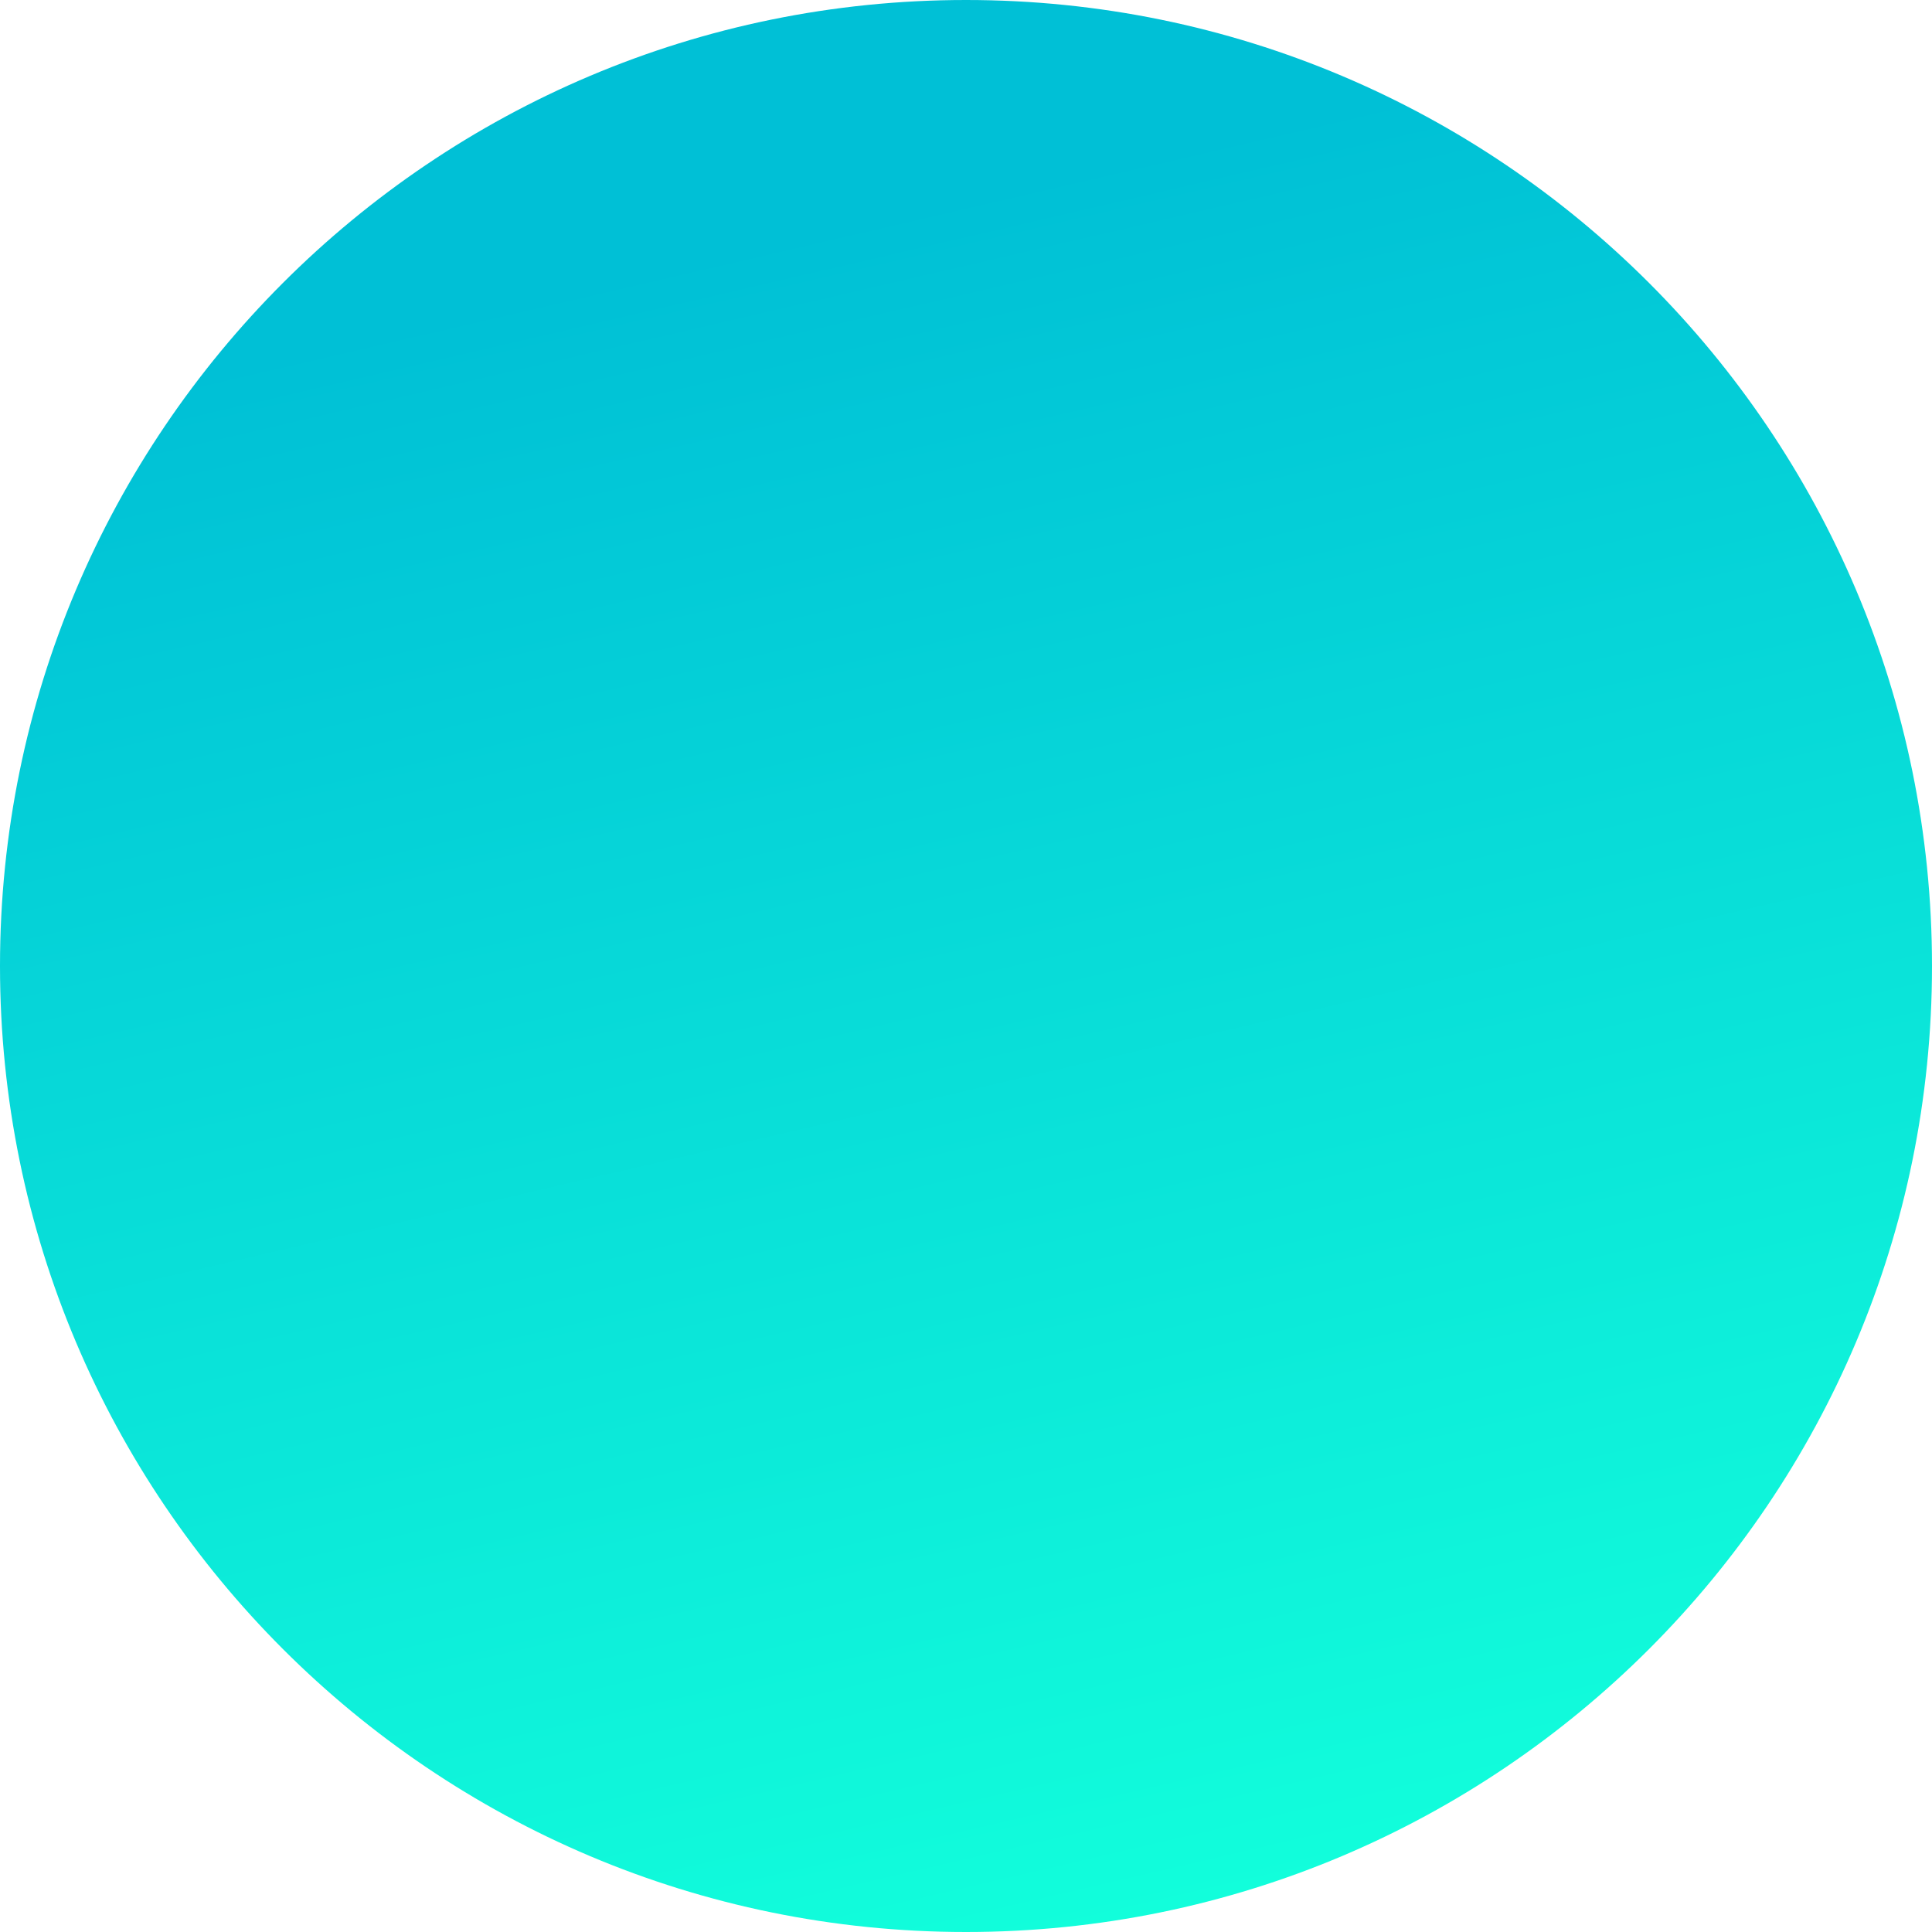
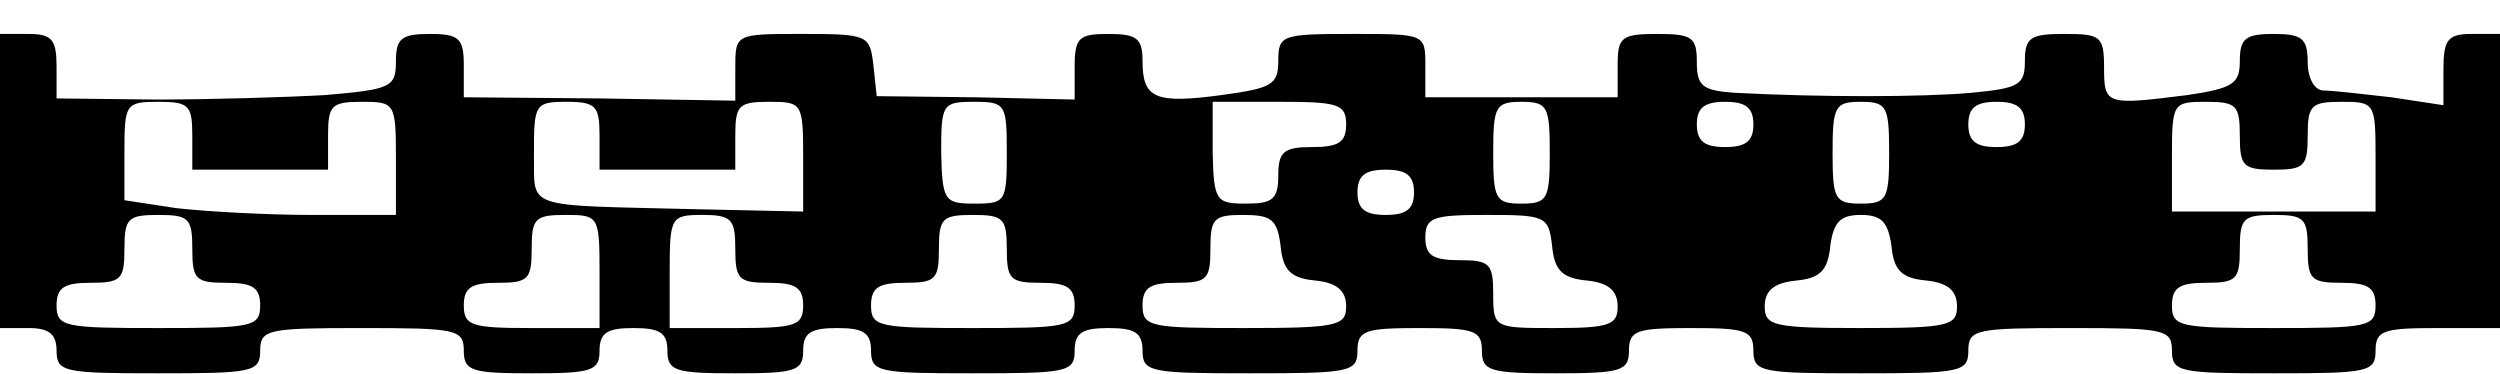
- <svg xmlns="http://www.w3.org/2000/svg" width="2000" height="2000" viewBox="0 0 2000 2000">
-   <defs>
-     <linearGradient id="linear-gradient" x1="0.401" y1="0.127" x2="0.604" y2="1" gradientUnits="objectBoundingBox">
-       <stop offset="0" stop-color="#00c0d6" />
-       <stop offset="1" stop-color="#12ffdb" />
-     </linearGradient>
-   </defs>
-   <circle id="Ellipse_87" data-name="Ellipse 87" cx="1000" cy="1000" r="1000" fill="url(#linear-gradient)" />
+ <svg xmlns="http://www.w3.org/2000/svg" version="1.0" width="221pt" height="33pt" viewBox="0 0 221 33" preserveAspectRatio="xMidYMid meet">
+   <g transform="translate(0,33) scale(0.1,-0.1)" fill="#000000" stroke="none">
+     <path d="M0 170 l0 -130 25 0 c18 0 25 -5 25 -20 0 -19 7 -20 90 -20 83 0 90  1 90 20 0 19 7 20 90 20 83 0 90 -1 90 -20 0 -18 7 -20 60 -20 53 0 60 2 60  20 0 16 7 20 30 20 23 0 30 -4 30 -20 0 -18 7 -20 60 -20 53 0 60 2 60 20 0  16 7 20 30 20 23 0 30 -4 30 -20 0 -19 7 -20 90 -20 83 0 90 1 90 20 0 16 7  20 30 20 23 0 30 -4 30 -20 0 -19 7 -20 95 -20 88 0 95 1 95 20 0 18 7 20 55  20 48 0 55 -2 55 -20 0 -18 7 -20 65 -20 58 0 65 2 65 20 0 18 7 20 55 20 48  0 55 -2 55 -20 0 -19 7 -20 95 -20 88 0 95 1 95 20 0 19 7 20 90 20 83 0 90  -1 90 -20 0 -19 7 -20 90 -20 83 0 90 1 90 20 0 18 7 20 55 20 l55 0 0 130 0  130 -25 0 c-21 0 -25 -5 -25 -31 l0 -32 -46 7 c-26 3 -53 6 -60 6 -8 0 -14 11  -14 25 0 21 -5 25 -30 25 -25 0 -30 -4 -30 -24 0 -20 -6 -24 -46 -30 -72 -9  -74 -9 -74 24 0 28 -3 30 -35 30 -30 0 -35 -3 -35 -24 0 -21 -5 -24 -47 -28  -45 -4 -134 -4 -210 0 -28 2 -33 6 -33 27 0 22 -4 25 -35 25 -32 0 -35 -3 -35  -28 l0 -28 -85 0 -85 0 0 28 c0 28 0 28 -65 28 -62 0 -65 -1 -65 -24 0 -21 -6  -24 -50 -30 -59 -8 -70 -3 -70 30 0 20 -5 24 -30 24 -26 0 -30 -3 -30 -29 l0  -29 -87 2 -88 1 -3 28 c-3 26 -5 27 -63 27 -59 0 -59 0 -59 -30 l0 -29 -120 2  -120 1 0 28 c0 24 -4 28 -30 28 -25 0 -30 -4 -30 -24 0 -23 -4 -25 -62 -30  -35 -2 -102 -4 -150 -4 l-88 1 0 28 c0 24 -4 29 -25 29 l-25 0 0 -130z m170  40 l0 -30 60 0 60 0 0 30 c0 27 3 30 30 30 29 0 30 -1 30 -50 l0 -50 -74 0  c-40 0 -94 3 -120 6 l-46 7 0 43 c0 42 1 44 30 44 27 0 30 -3 30 -30z m360 0  l0 -30 60 0 60 0 0 30 c0 27 3 30 30 30 29 0 30 -1 30 -49 l0 -48 -92 2 c-159  4 -145 -1 -146 50 0 43 1 45 29 45 26 0 29 -4 29 -30z m360 -15 c0 -43 -1 -45  -28 -45 -27 0 -29 2 -30 45 0 43 1 45 29 45 28 0 29 -2 29 -45z m300 25 c0  -16 -7 -20 -30 -20 -25 0 -30 -4 -30 -25 0 -21 -5 -25 -28 -25 -27 0 -29 2  -30 45 l0 45 59 0 c52 0 59 -2 59 -20z m180 -25 c0 -41 -2 -45 -25 -45 -23 0  -25 4 -25 45 0 41 2 45 25 45 23 0 25 -4 25 -45z m180 25 c0 -15 -7 -20 -25  -20 -18 0 -25 5 -25 20 0 15 7 20 25 20 18 0 25 -5 25 -20z m120 -25 c0 -41  -2 -45 -25 -45 -23 0 -25 4 -25 45 0 41 2 45 25 45 23 0 25 -4 25 -45z m120  25 c0 -15 -7 -20 -25 -20 -18 0 -25 5 -25 20 0 15 7 20 25 20 18 0 25 -5 25  -20z m190 -10 c0 -27 3 -30 30 -30 27 0 30 3 30 30 0 27 3 30 30 30 29 0 30  -1 30 -48 l0 -49 -90 0 -90 0 0 49 c0 47 1 48 30 48 27 0 30 -3 30 -30z m-730  -50 c0 -15 -7 -20 -25 -20 -18 0 -25 5 -25 20 0 15 7 20 25 20 18 0 25 -5 25  -20z m-1080 -50 c0 -27 3 -30 30 -30 23 0 30 -4 30 -20 0 -19 -7 -20 -90 -20  -83 0 -90 1 -90 20 0 16 7 20 30 20 27 0 30 3 30 30 0 27 3 30 30 30 27 0 30  -3 30 -30z m360 -20 l0 -50 -60 0 c-53 0 -60 2 -60 20 0 16 7 20 30 20 27 0  30 3 30 30 0 27 3 30 30 30 29 0 30 -1 30 -50z m120 20 c0 -27 3 -30 30 -30  23 0 30 -4 30 -20 0 -18 -7 -20 -59 -20 l-59 0 0 50 c0 48 1 50 29 50 26 0 29  -4 29 -30z m240 0 c0 -27 3 -30 30 -30 23 0 30 -4 30 -20 0 -19 -7 -20 -90  -20 -83 0 -90 1 -90 20 0 16 7 20 30 20 27 0 30 3 30 30 0 27 3 30 30 30 27 0  30 -3 30 -30z m242 3 c2 -22 9 -29 31 -31 19 -2 27 -9 27 -23 0 -17 -8 -19  -90 -19 -83 0 -90 1 -90 20 0 16 7 20 30 20 27 0 30 3 30 30 0 27 3 30 29 30  25 0 30 -4 33 -27z m240 0 c2 -22 9 -29 31 -31 19 -2 27 -9 27 -23 0 -16 -7  -19 -55 -19 -54 0 -55 0 -55 30 0 27 -3 30 -30 30 -23 0 -30 4 -30 20 0 18 7  20 54 20 52 0 55 -1 58 -27z m300 0 c2 -22 9 -29 31 -31 19 -2 27 -9 27 -23 0  -17 -8 -19 -85 -19 -77 0 -85 2 -85 19 0 14 8 21 28 23 21 2 28 9 30 31 3 21  9 27 27 27 18 0 24 -6 27 -27z m368 -3 c0 -27 3 -30 30 -30 23 0 30 -4 30 -20  0 -19 -7 -20 -90 -20 -83 0 -90 1 -90 20 0 16 7 20 30 20 27 0 30 3 30 30 0  27 3 30 30 30 27 0 30 -3 30 -30z" />
+   </g>
</svg>
